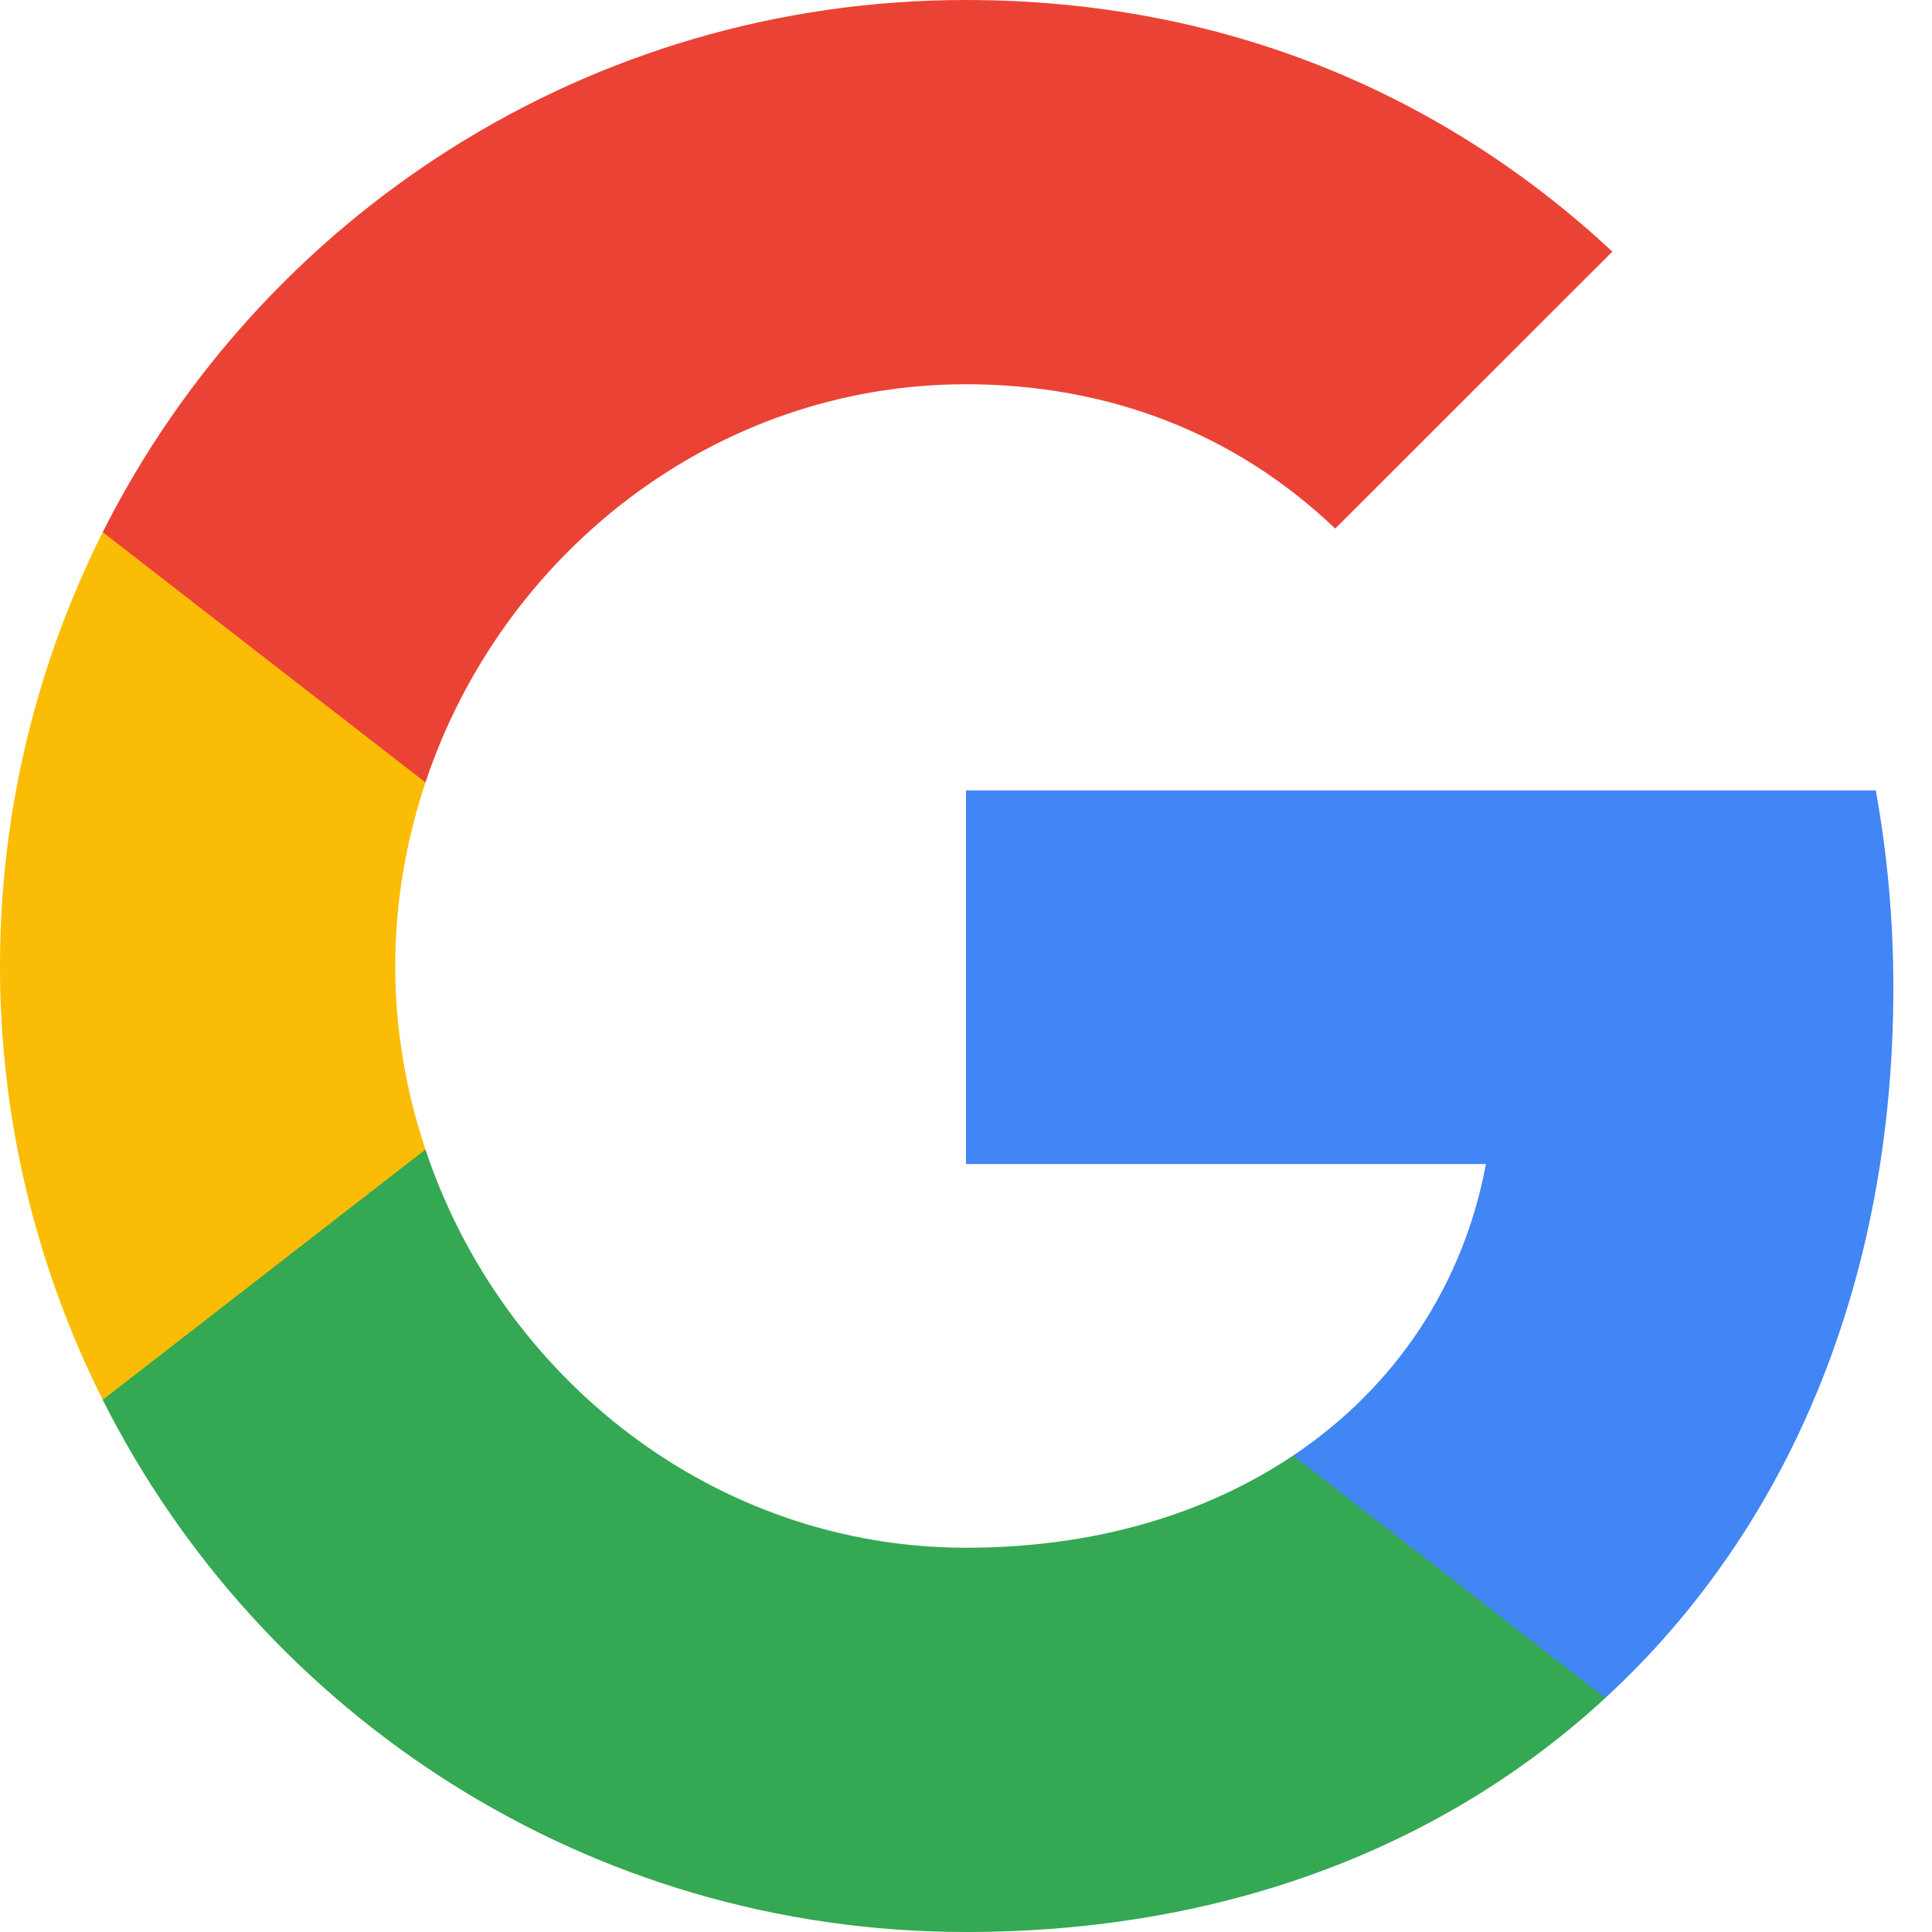
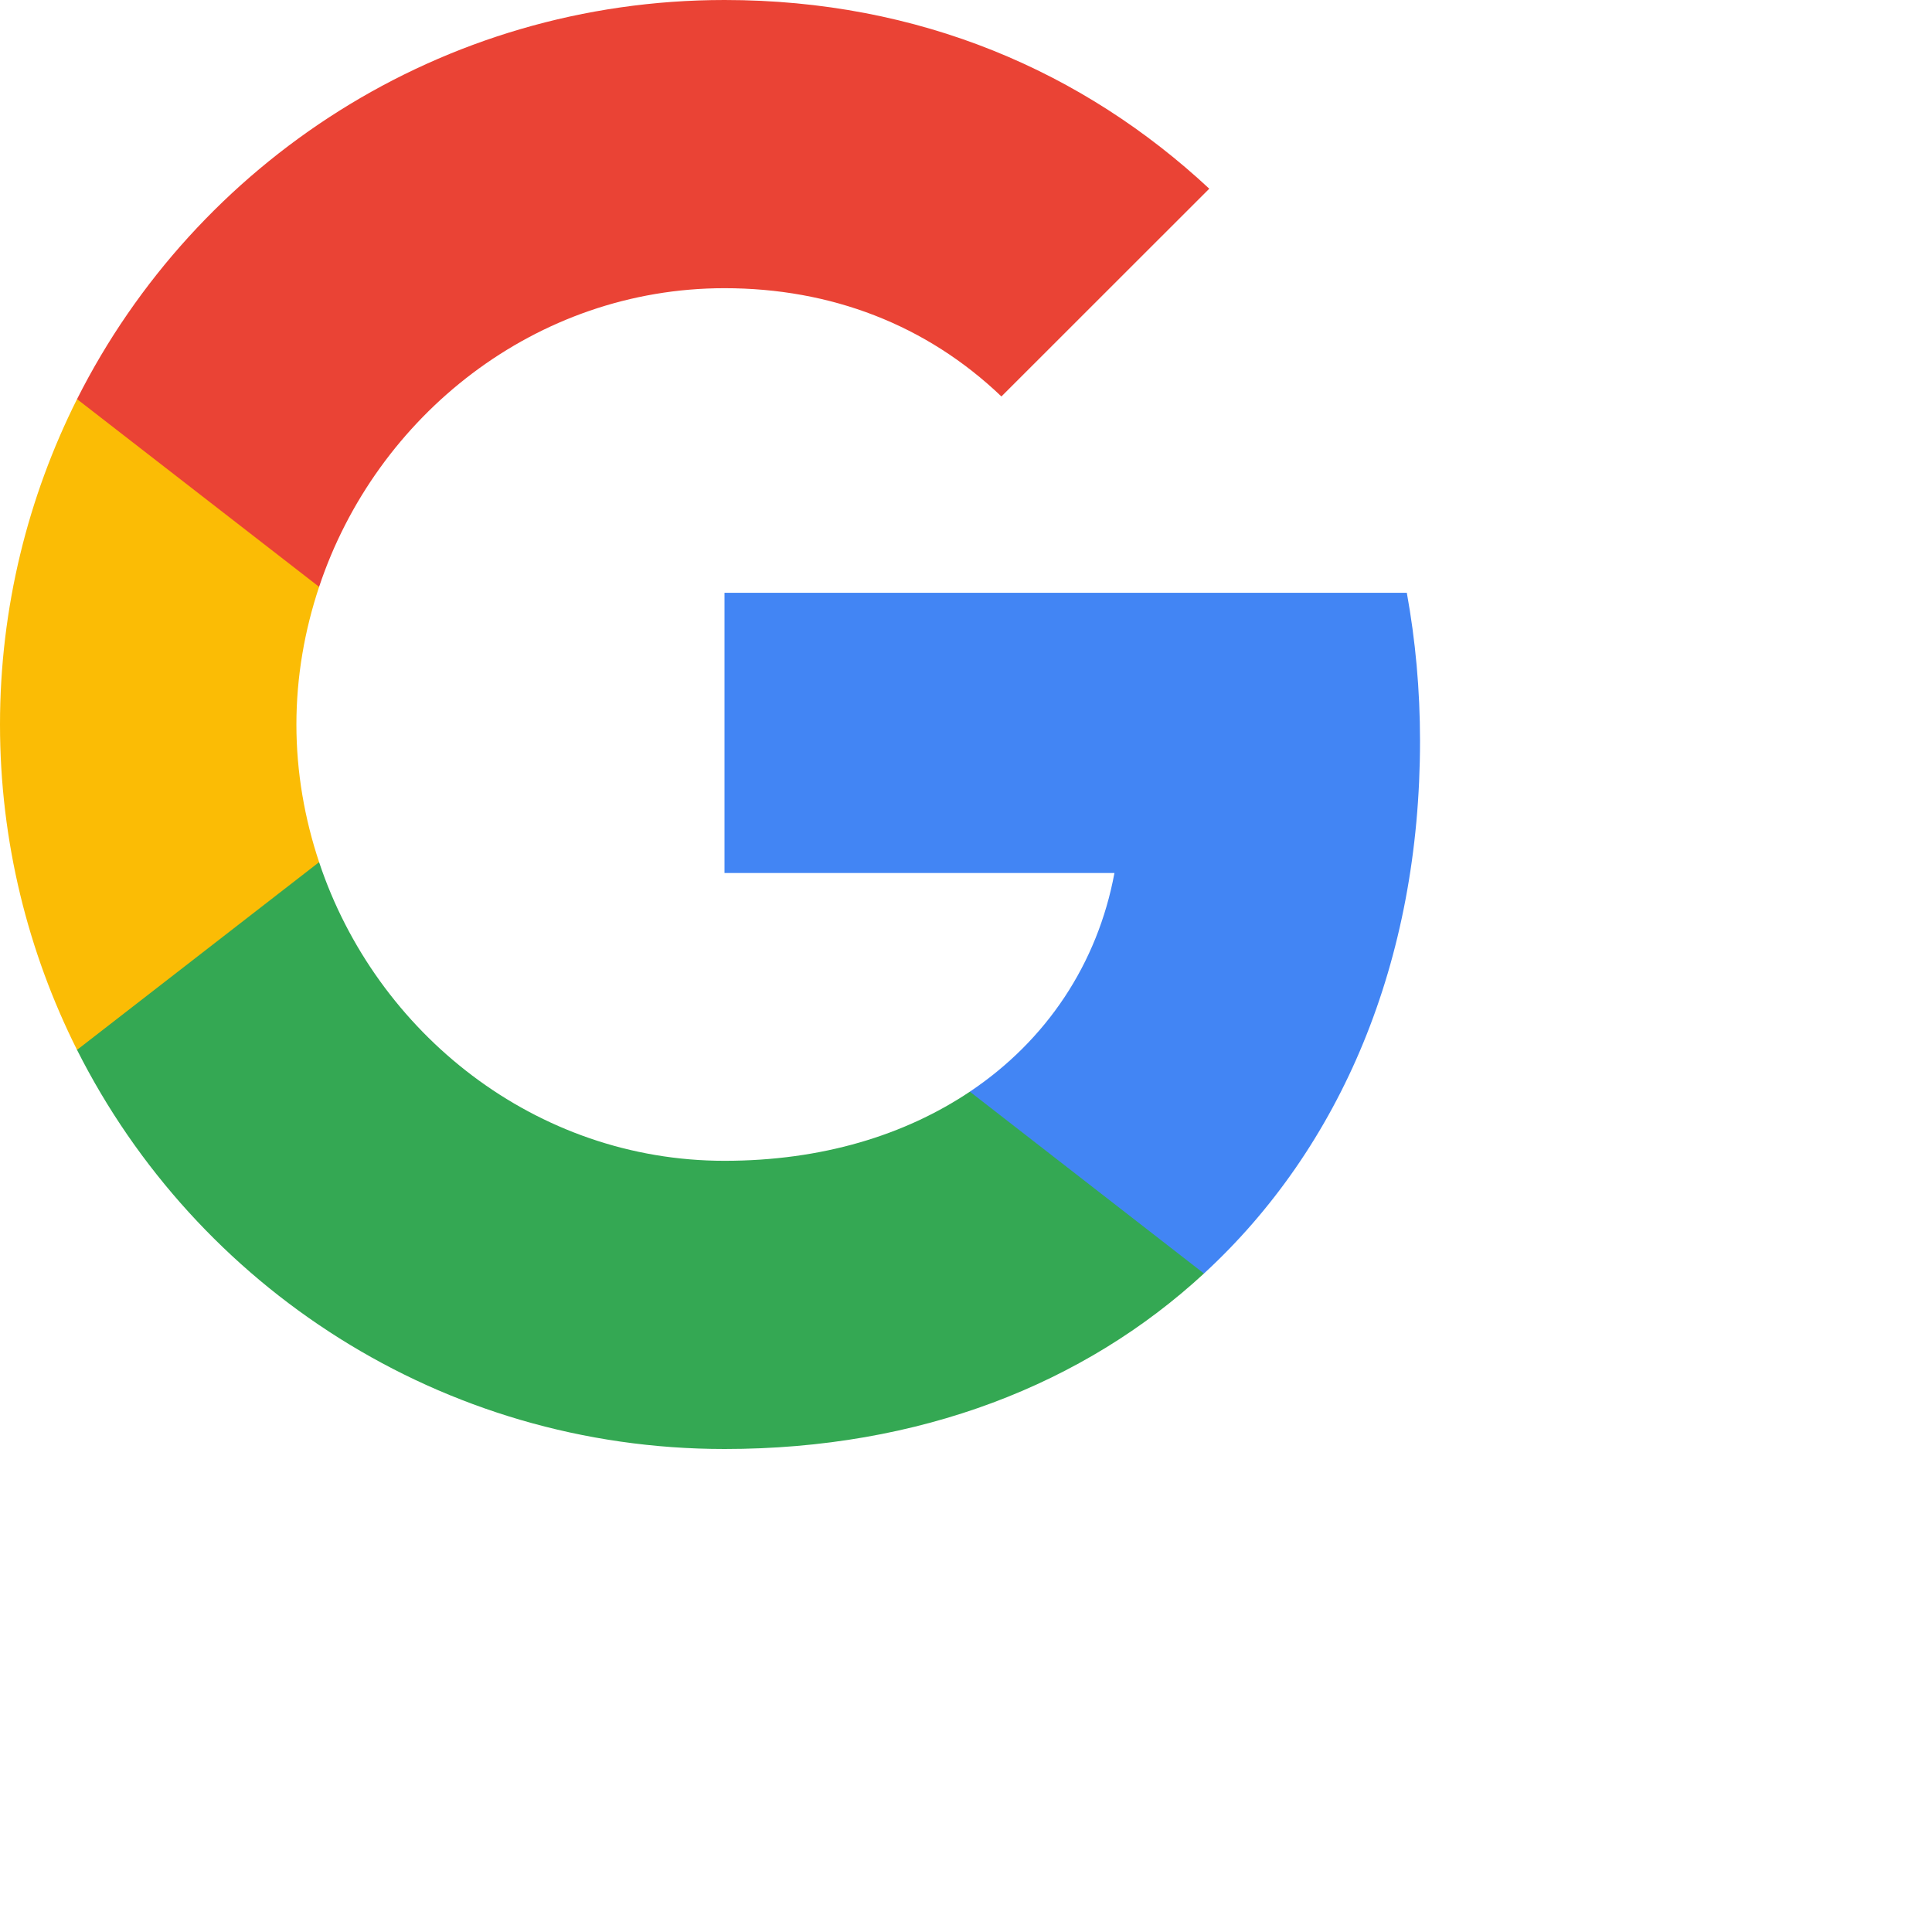
- <svg xmlns="http://www.w3.org/2000/svg" width="18px" height="18px" viewBox="0 0 18 18" version="1.1">
+ <svg xmlns="http://www.w3.org/2000/svg" width="24px" height="24px" viewBox="0 0 24 24" version="1.1">
  <defs />
  <g id="Page-1" stroke="none" stroke-width="1" fill="none" fill-rule="evenodd">
    <g id="Artboard">
      <g id="Group">
        <g id="logo_googleg_48dp">
          <path d="M17.64,9.205 C17.64,8.566 17.583,7.953 17.476,7.364 L9,7.364 L9,10.845 L13.844,10.845 C13.635,11.97 13.001,12.923 12.048,13.561 L12.048,15.82 L14.956,15.82 C16.658,14.253 17.64,11.945 17.64,9.205 L17.64,9.205 Z" id="Shape" fill="#4285F4" />
          <path d="M9,18 C11.43,18 13.467,17.194 14.956,15.82 L12.048,13.561 C11.242,14.101 10.211,14.42 9,14.42 C6.656,14.42 4.672,12.837 3.964,10.71 L0.957,10.71 L0.957,13.042 C2.438,15.983 5.482,18 9,18 L9,18 Z" id="Shape" fill="#34A853" />
          <path d="M3.964,10.71 C3.784,10.17 3.682,9.593 3.682,9 C3.682,8.407 3.784,7.83 3.964,7.29 L3.964,4.958 L0.957,4.958 C0.348,6.173 0,7.548 0,9 C0,10.452 0.348,11.827 0.957,13.042 L3.964,10.71 L3.964,10.71 Z" id="Shape" fill="#FBBC05" />
          <path d="M9,3.58 C10.321,3.58 11.508,4.034 12.44,4.925 L15.022,2.344 C13.463,0.892 11.426,0 9,0 C5.482,0 2.438,2.017 0.957,4.958 L3.964,7.29 C4.672,5.163 6.656,3.58 9,3.58 L9,3.58 Z" id="Shape" fill="#EA4335" />
-           <polygon id="Shape" points="0 0 18 0 18 18 0 18" />
+           <polygon id="Shape" points="0 0 24 0 24 24 0 24" />
        </g>
      </g>
    </g>
  </g>
</svg>
